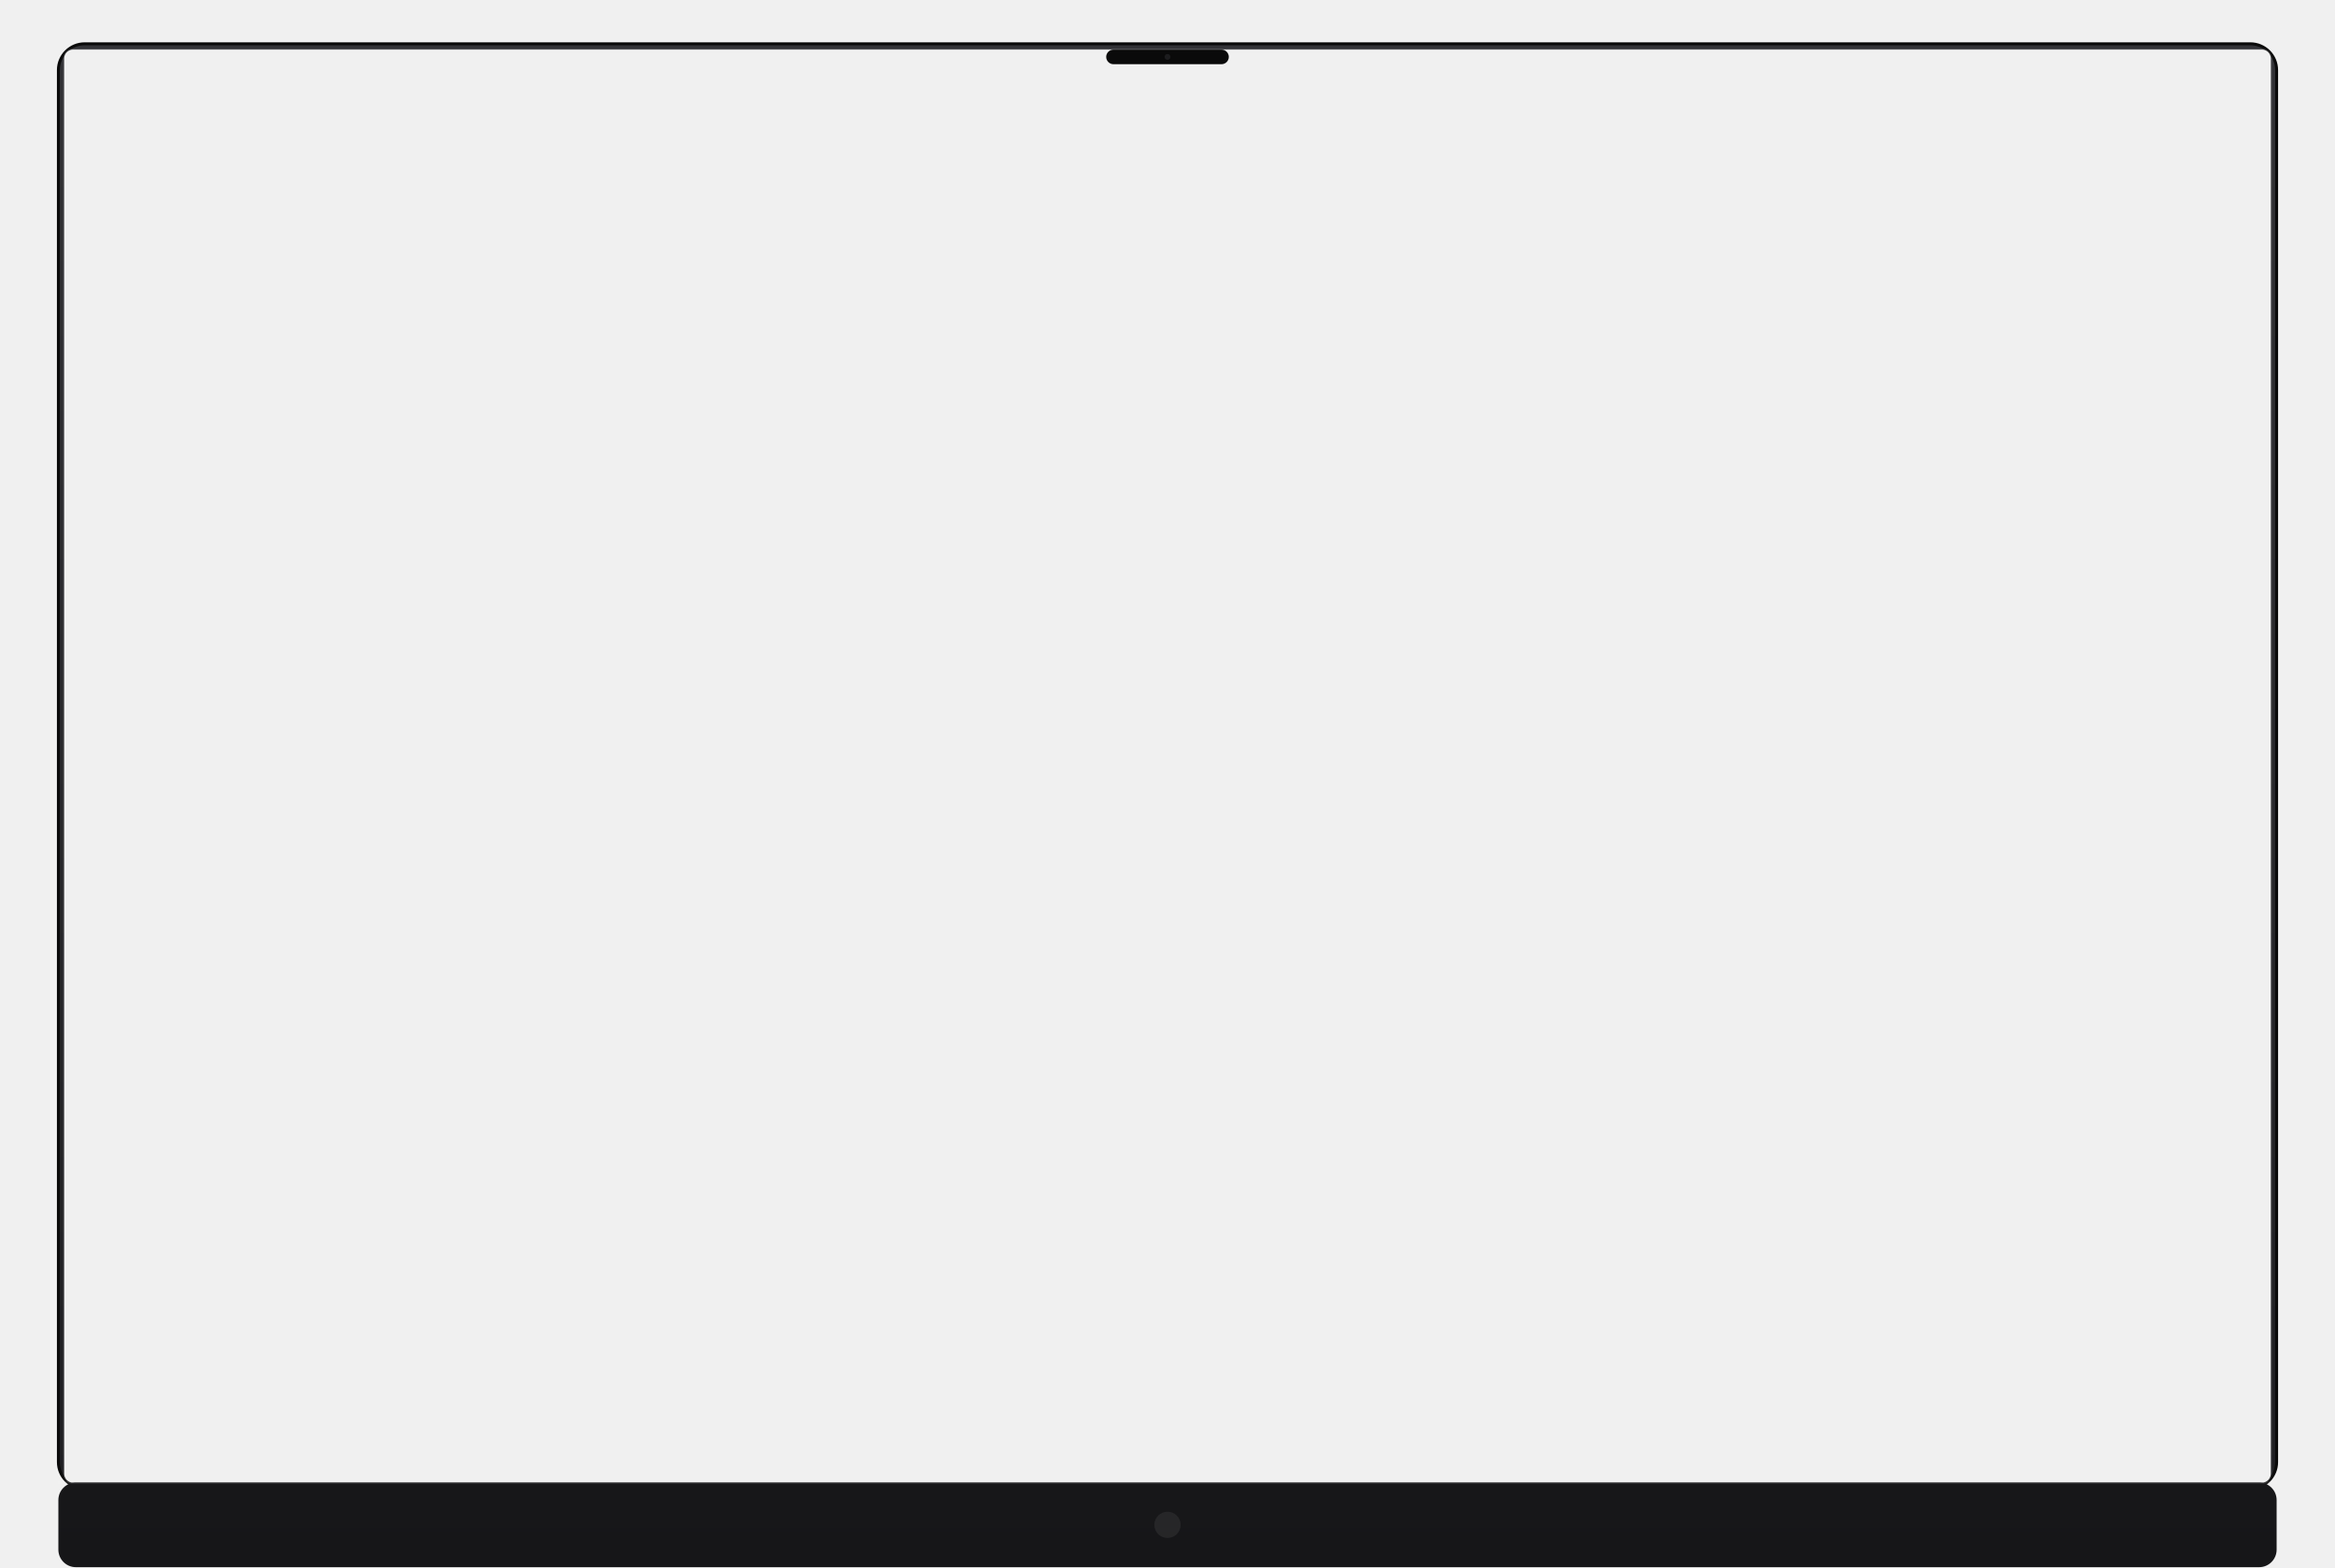
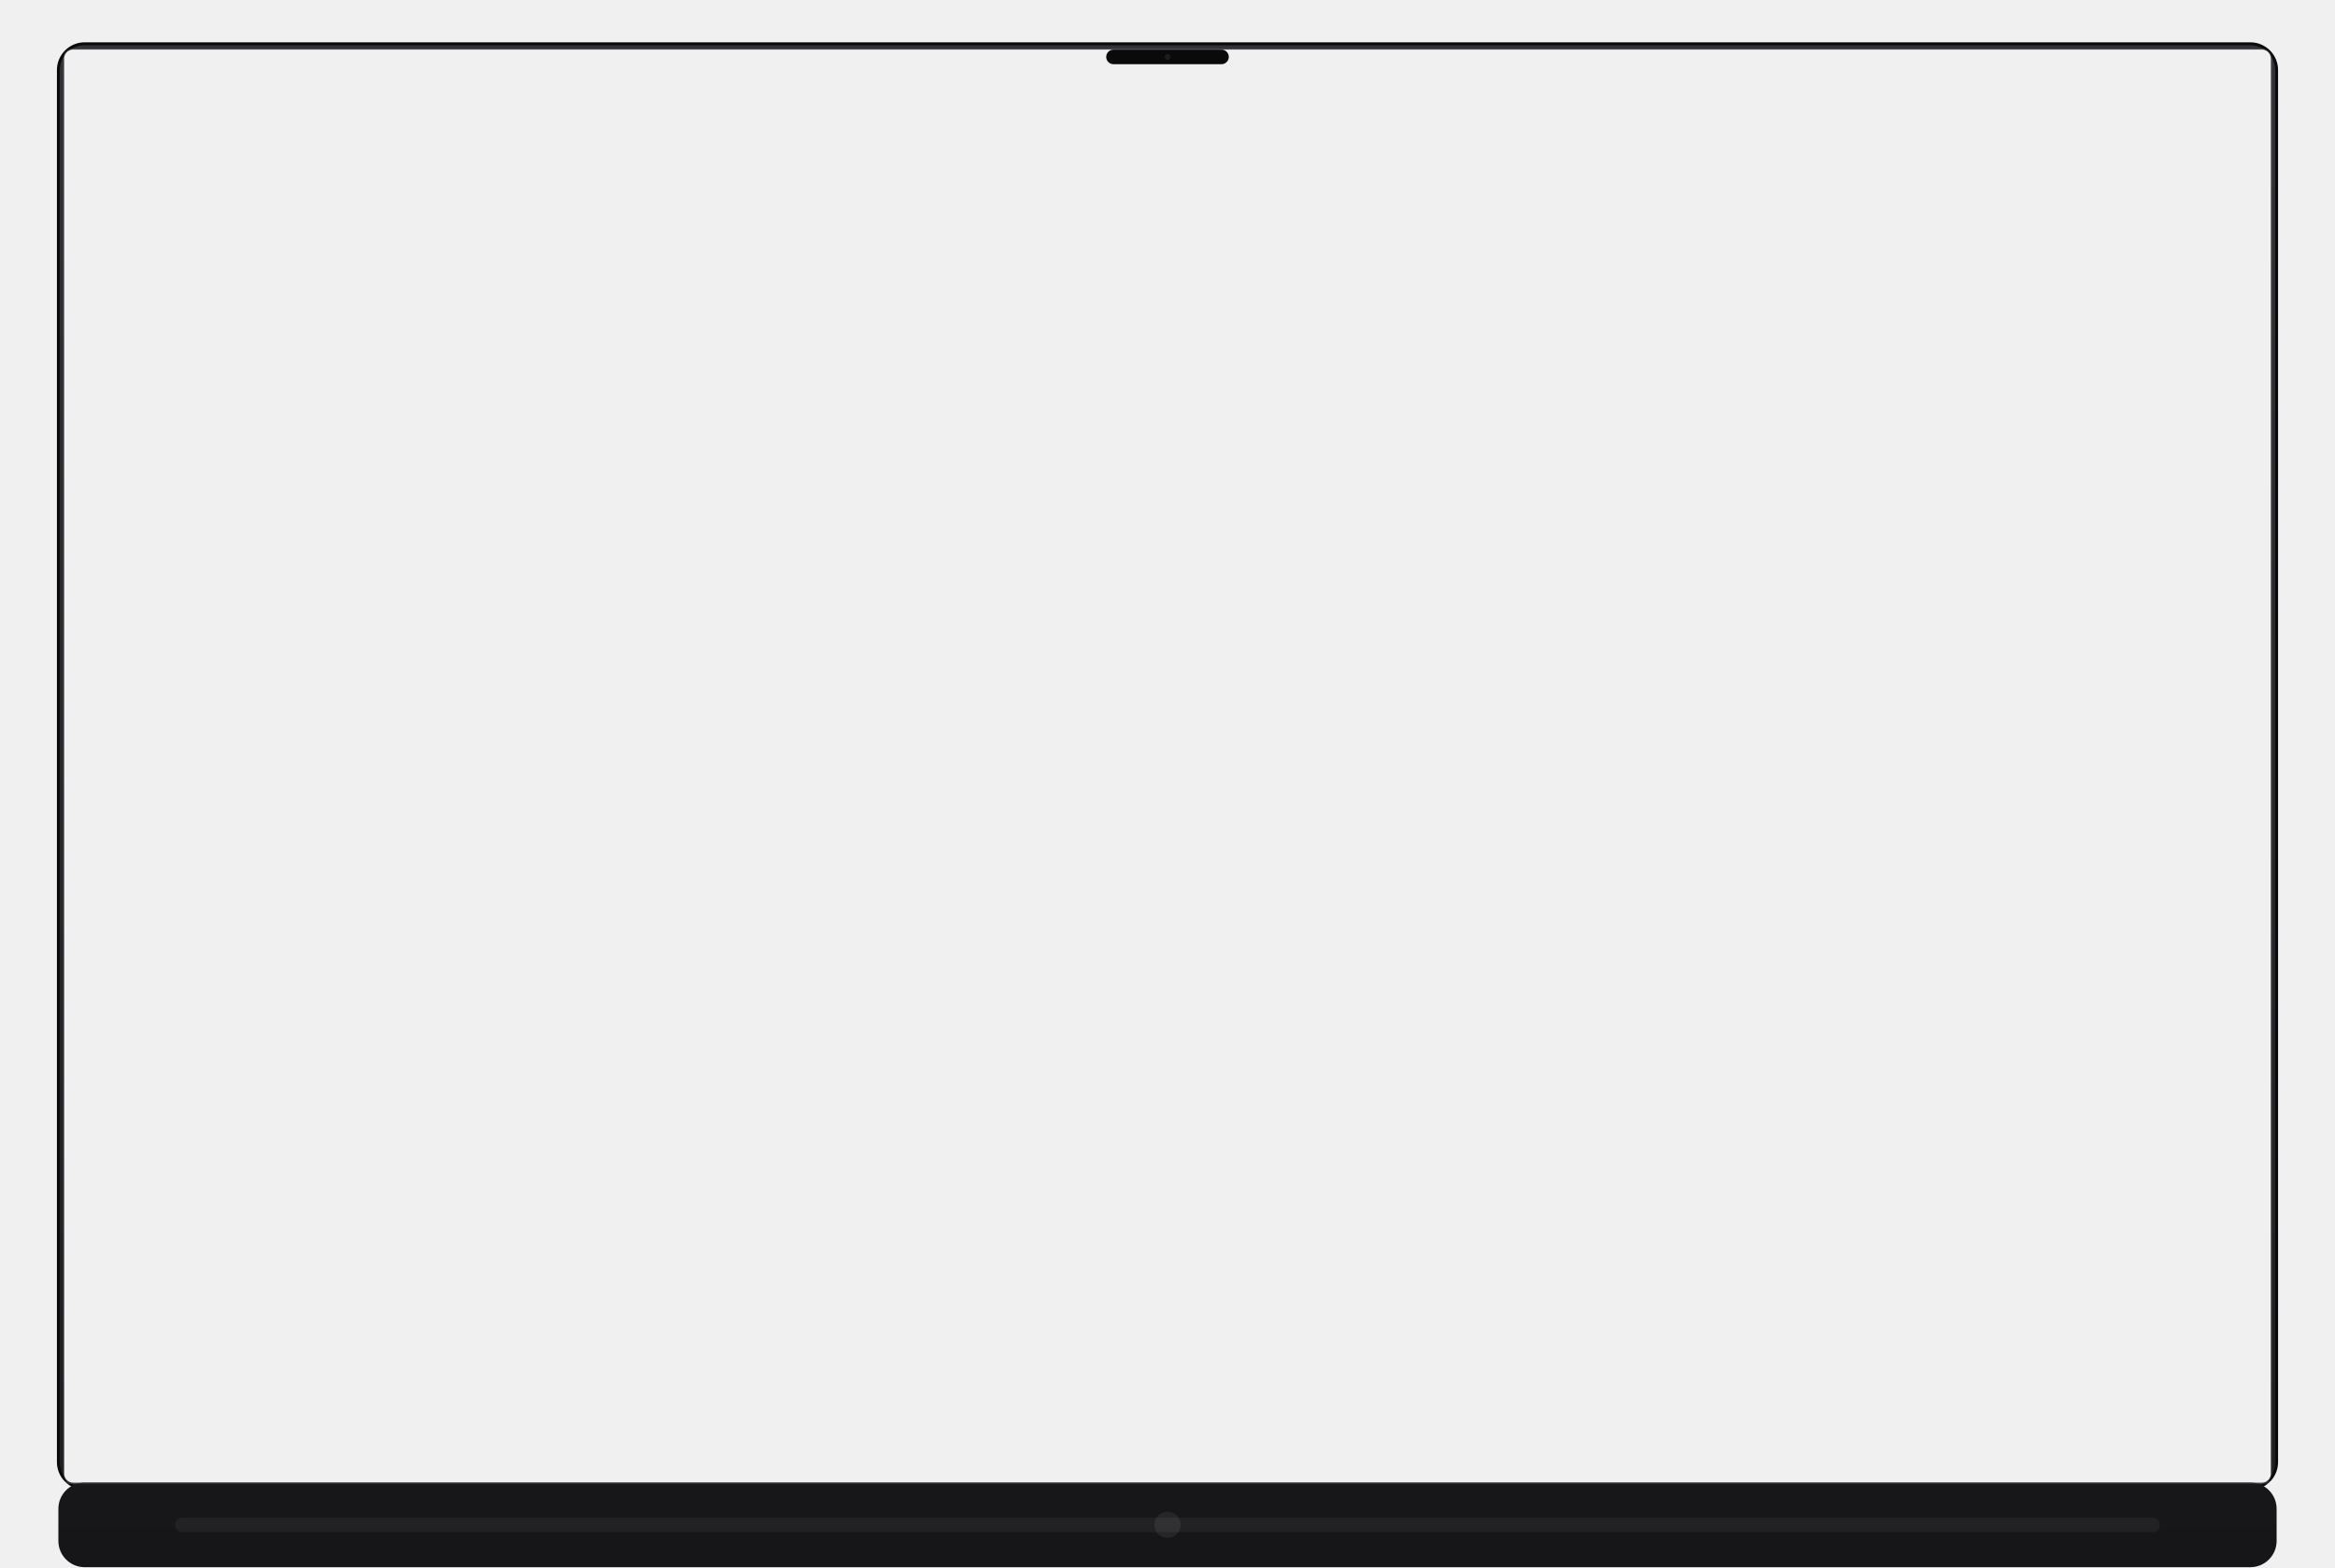
<svg xmlns="http://www.w3.org/2000/svg" width="1600" height="1074" viewBox="0 0 1600 1074" fill="none">
  <defs>
    <linearGradient id="mb-lid" x1="0" y1="0" x2="0" y2="1074" gradientUnits="userSpaceOnUse">
      <stop offset="0" stop-color="#333337" />
      <stop offset="1" stop-color="#1e1e21" />
    </linearGradient>
    <linearGradient id="mb-base" x1="0" y1="0" x2="0" y2="1074" gradientUnits="userSpaceOnUse">
      <stop offset="0" stop-color="#2a2a2e" />
      <stop offset="1" stop-color="#161618" />
    </linearGradient>
    <mask id="mb-screen">
      <rect x="0" y="0" width="1600" height="1074" fill="white" />
      <rect x="44" y="34" width="1512" height="982" rx="6" ry="6" fill="black" />
    </mask>
  </defs>
  <rect x="40" y="30" width="1520" height="990" rx="18" ry="18" fill="url(#mb-lid)" stroke="#0a0a0a" stroke-width="2" mask="url(#mb-screen)" />
  <rect x="44" y="34" width="1512" height="982" rx="6" ry="6" fill="none" stroke="rgba(255,255,255,0.14)" stroke-width="1.5" />
  <rect x="758" y="34" width="84" height="10" rx="5" ry="5" fill="#0a0a0a" />
  <circle cx="800" cy="39" r="2" fill="#1c1c1e" />
-   <rect x="40" y="1016" width="1520" height="58" rx="12" ry="12" fill="url(#mb-base)" />
-   <rect x="40" y="1015" width="1520" height="2" fill="rgba(255,255,255,0.08)" />
+   <rect x="40" y="1016" width="1520" height="58" rx="18" ry="18" fill="url(#mb-base)" />
+   <rect x="40" y="1015" width="1520" height="2" fill="rgba(255,255,255,0.10)" />
+   <rect x="120" y="1040" width="1360" height="10" rx="5" fill="rgba(255,255,255,0.05)" />
  <circle cx="800" cy="1045" r="9" fill="rgba(255,255,255,0.07)" />
</svg>
